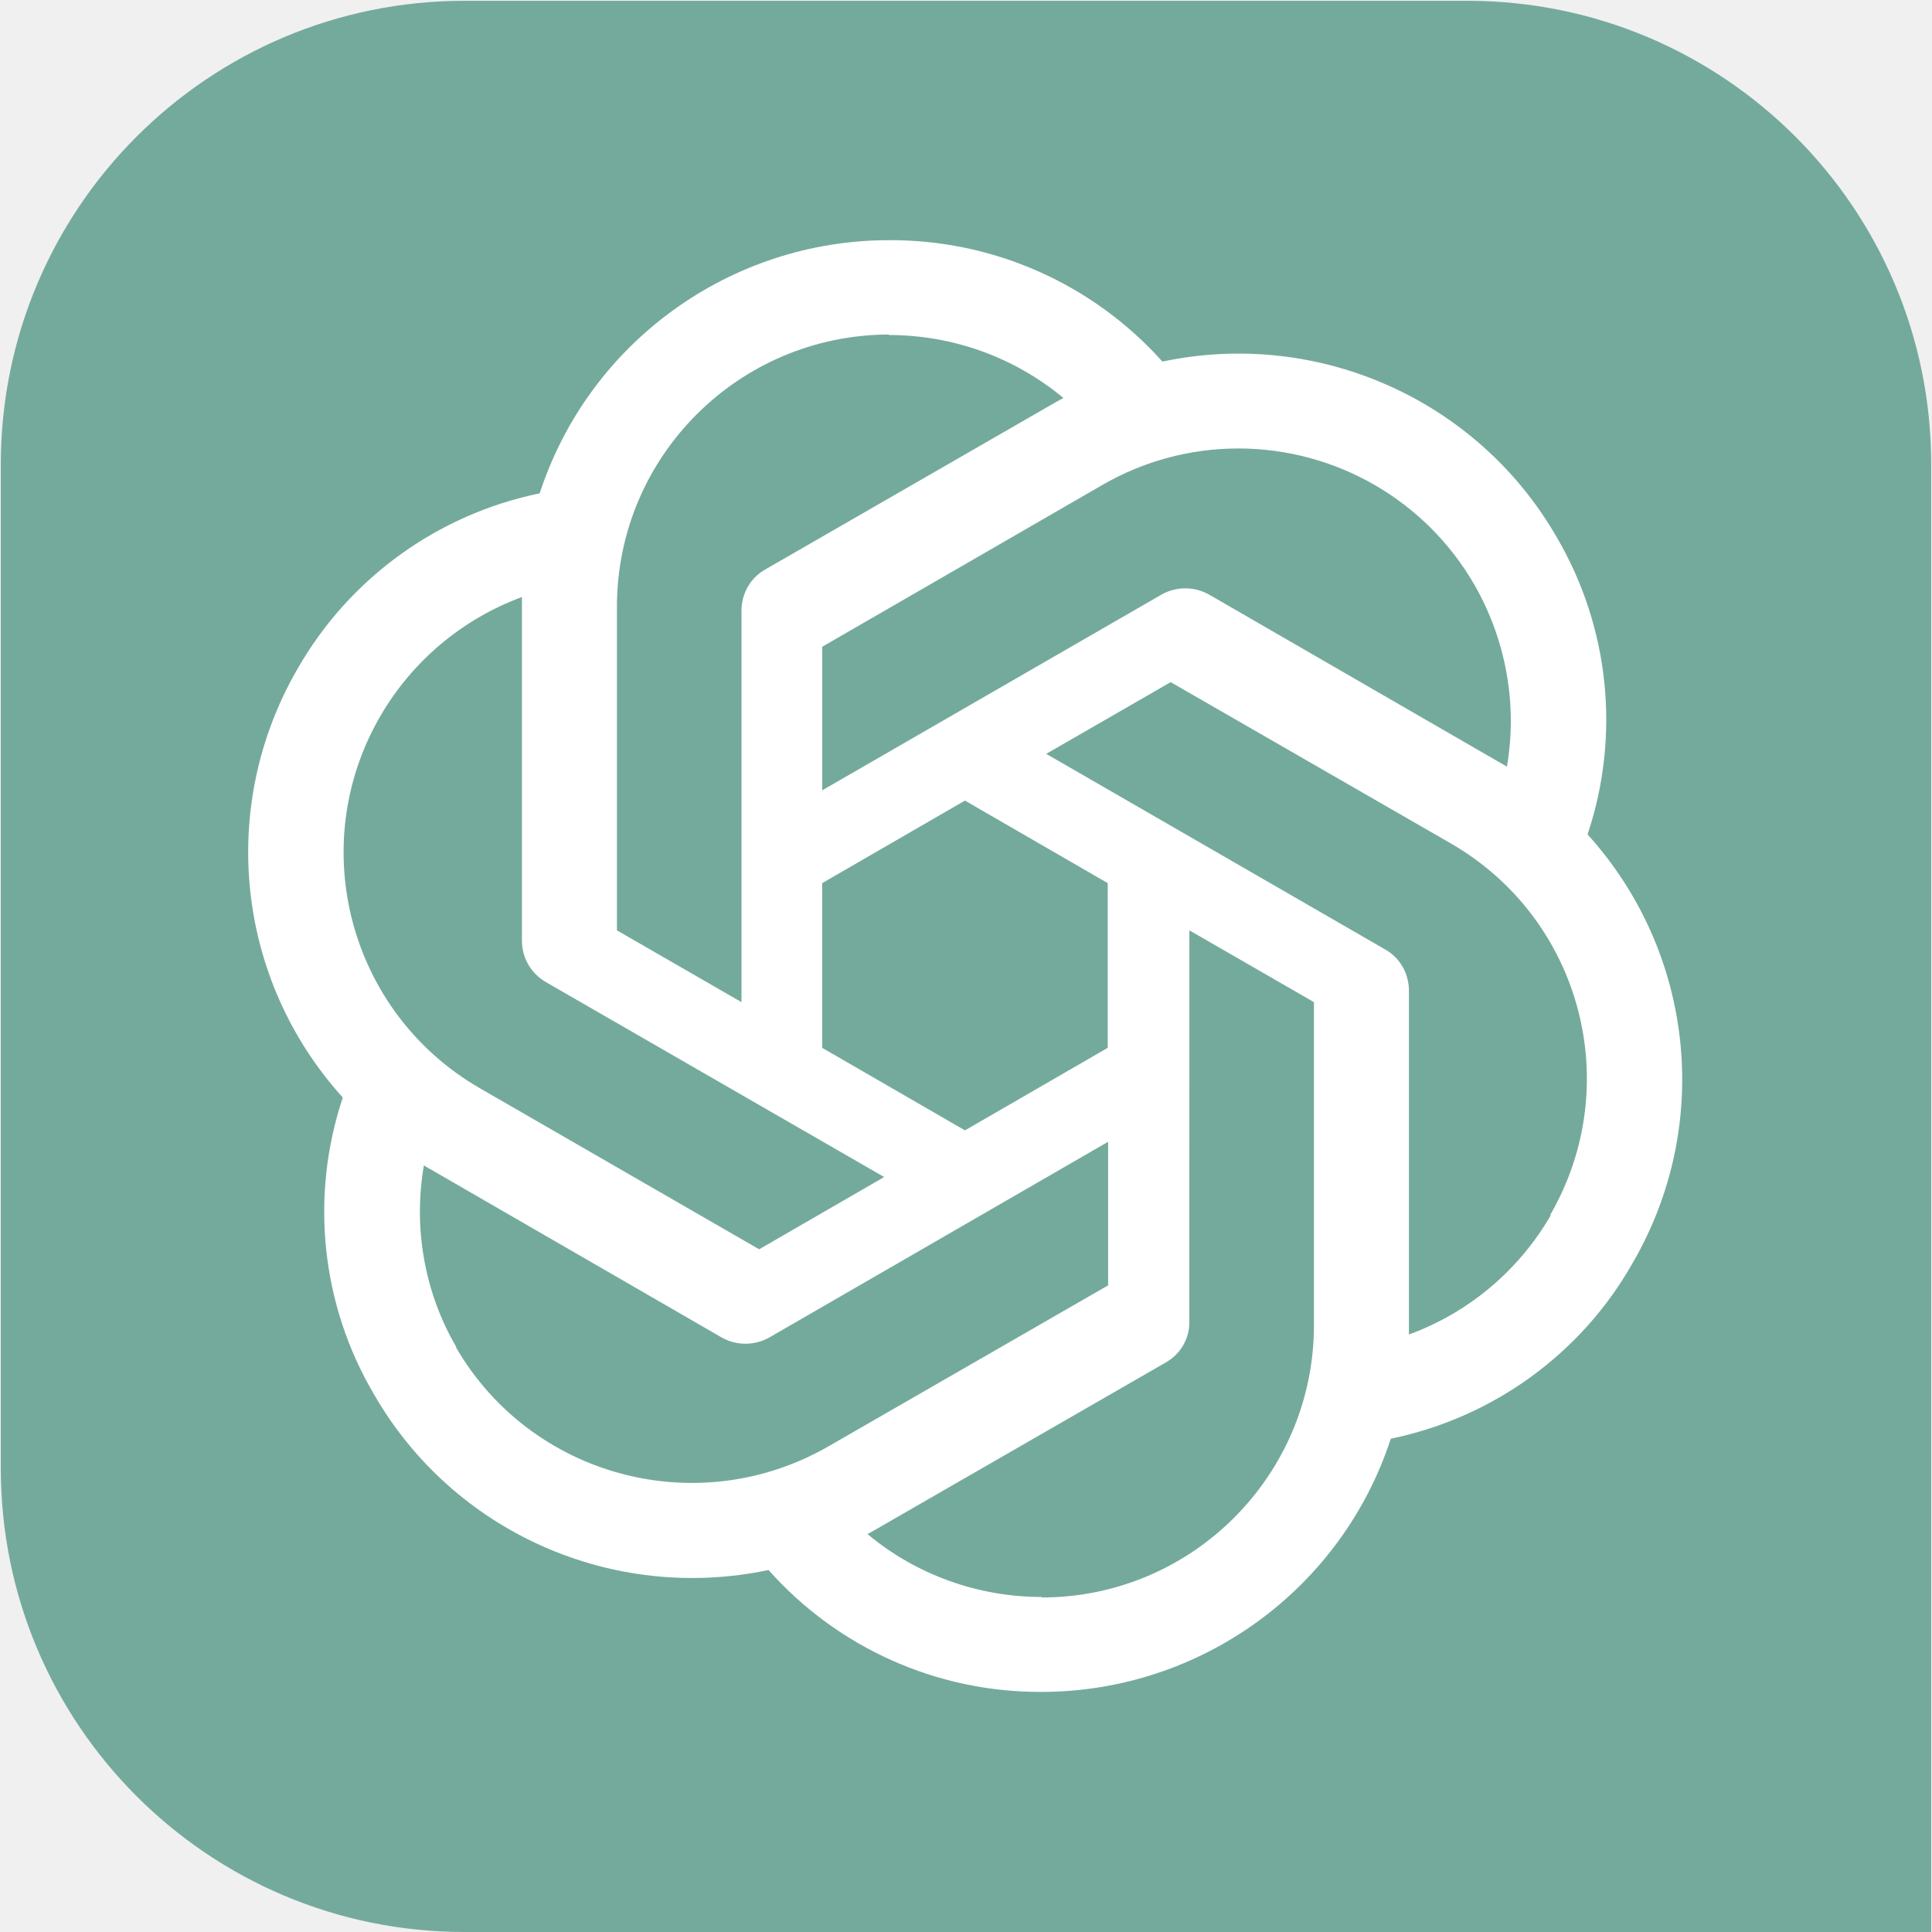
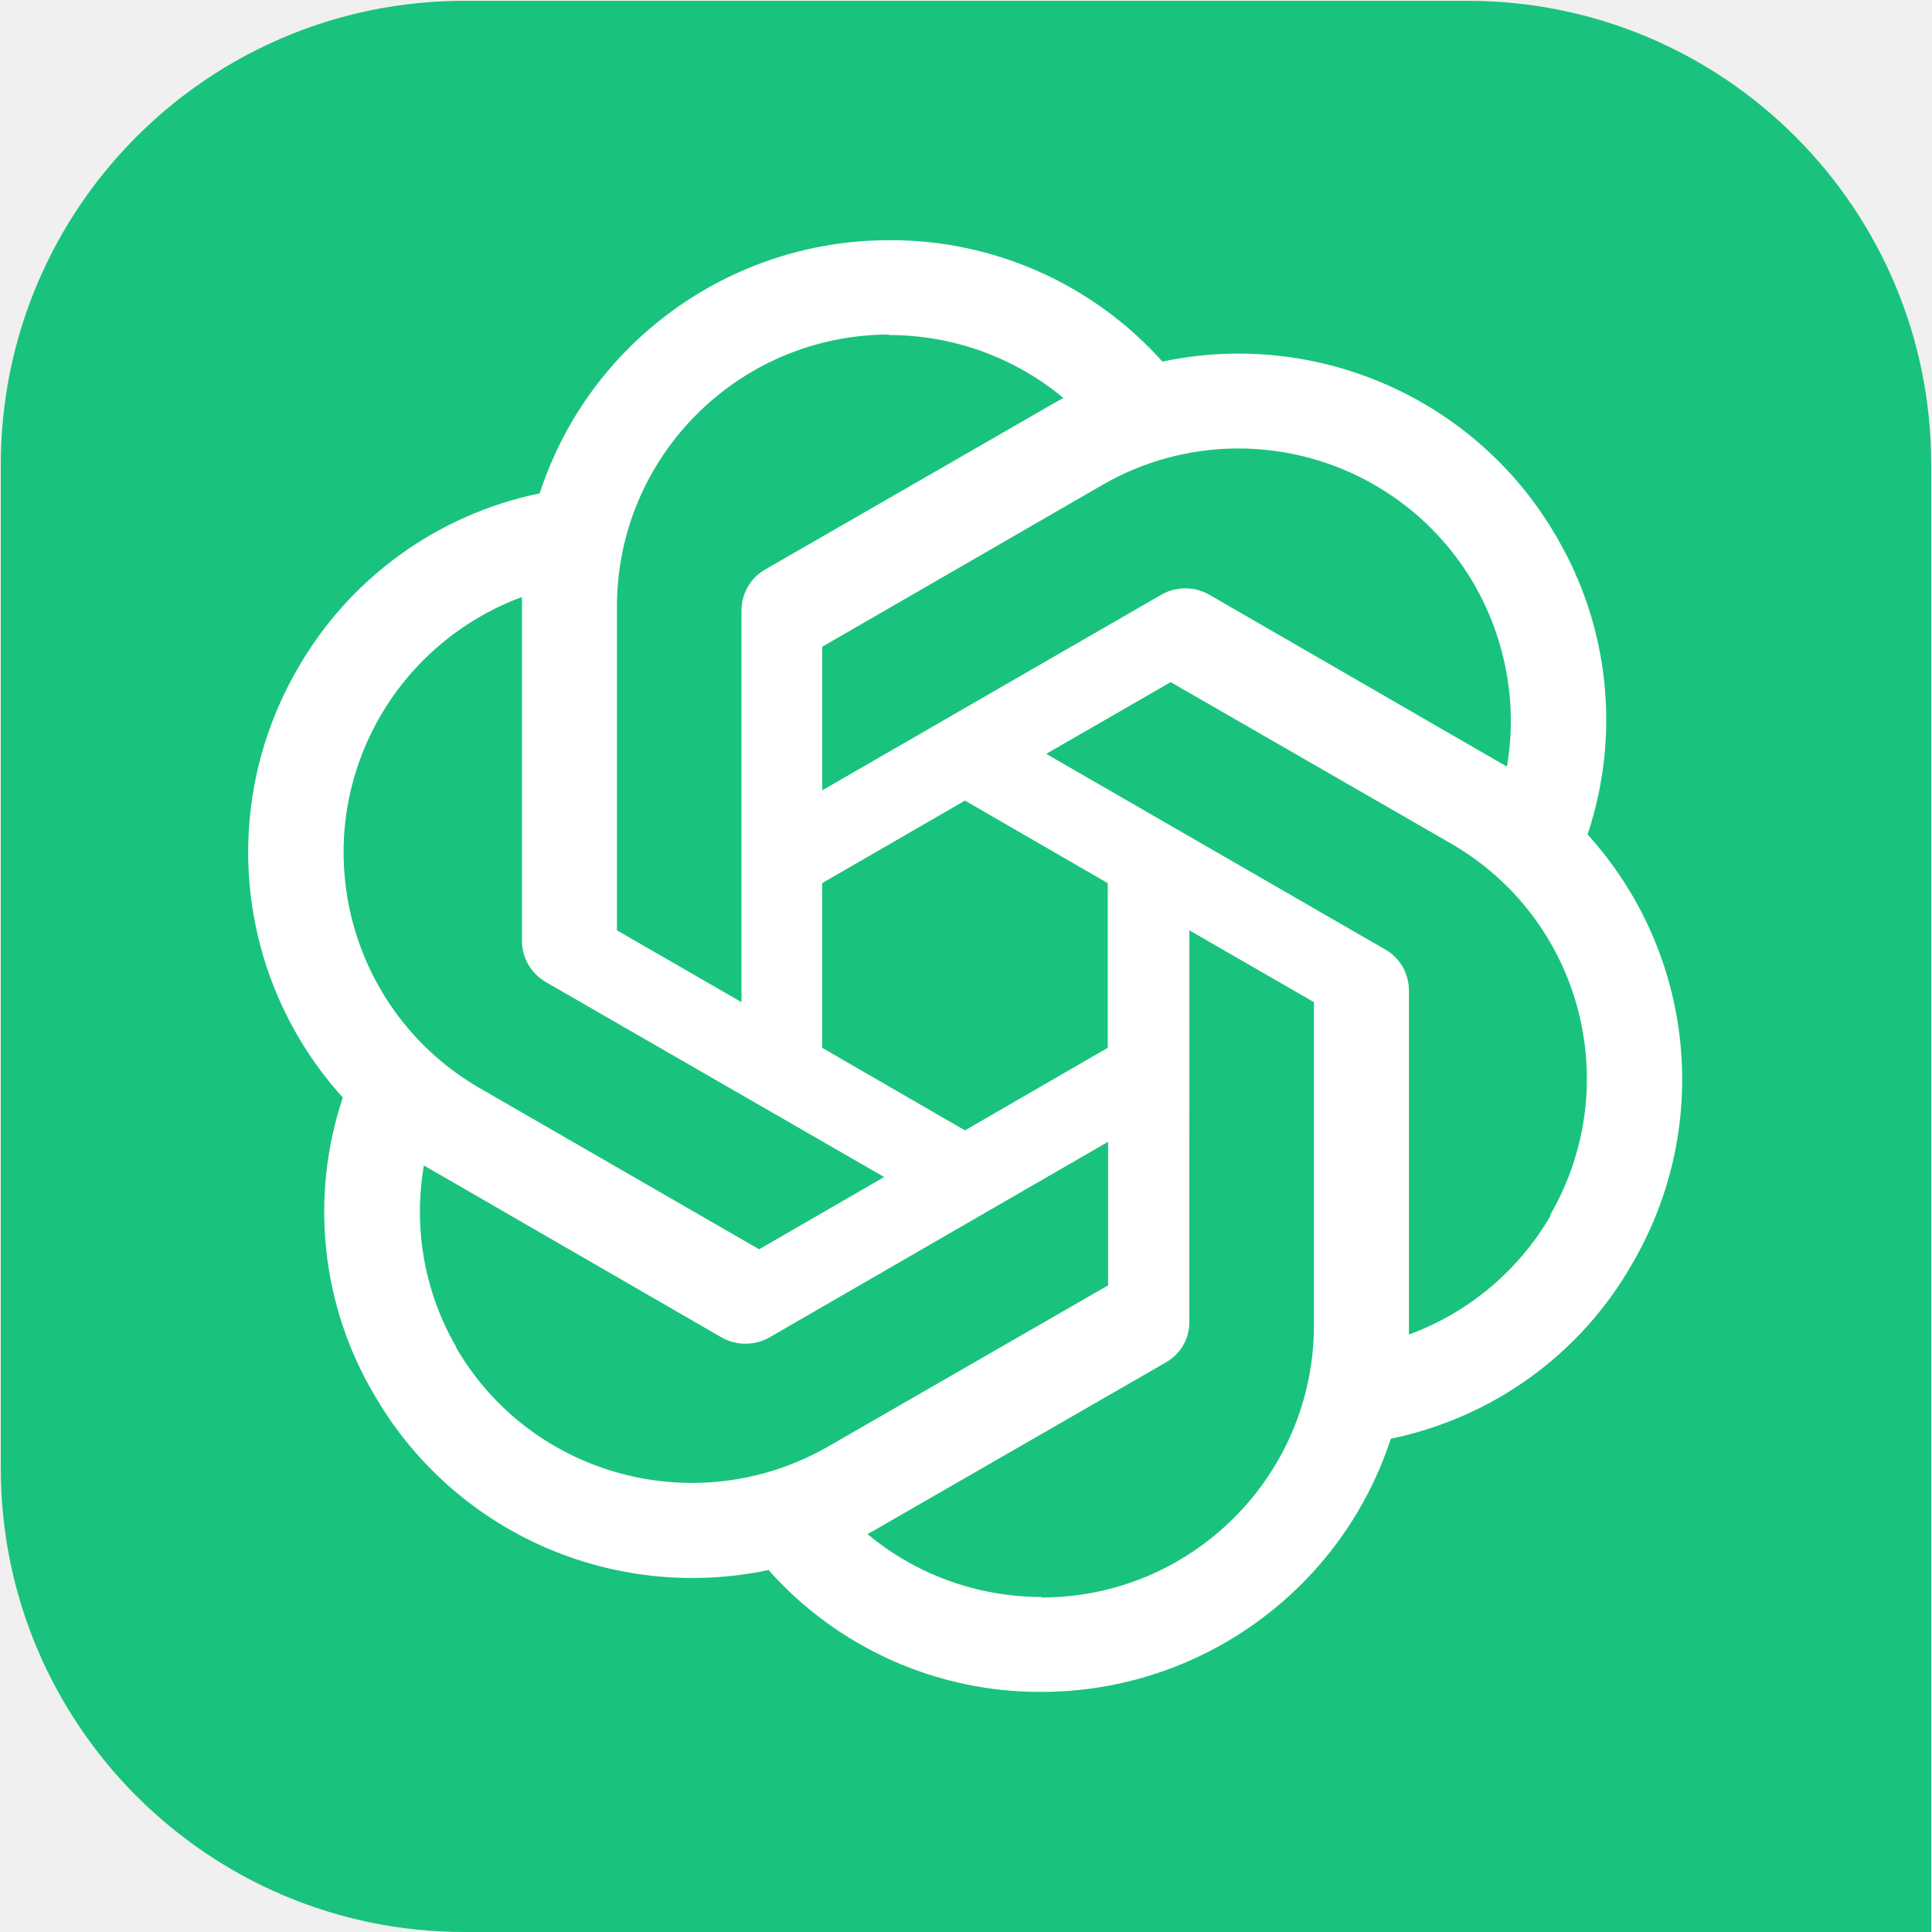
<svg xmlns="http://www.w3.org/2000/svg" viewBox="0 0 2406 2406">
-   <path d="M1 578.4C1 259.5 259.5 1 578.4 1h1249.1c319 0 577.5 258.5 577.5 577.4V2406H578.4C259.5 2406 1 2147.5 1 1828.6V578.4z" fill="#74aa9c" />
+   <path d="M1 578.4C1 259.5 259.5 1 578.4 1h1249.1c319 0 577.5 258.5 577.5 577.4V2406H578.4C259.5 2406 1 2147.5 1 1828.6V578.4z" fill="rgb(25, 195, 125)" />
  <path d="M1107.3 299.1c-198 0-373.9 127.3-435.2 315.3C544.8 640.6 434.9 720.2 370.5 833c-99.3 171.4-76.6 386.9 56.4 533.8-41.1 123.1-27 257.7 38.6 369.2 98.7 172 297.3 260.2 491.6 219.2 86.1 97 209.8 152.3 339.6 151.8 198 0 373.9-127.3 435.3-315.3 127.5-26.3 237.2-105.9 301-218.5 99.9-171.4 77.2-386.9-55.8-533.9v-.6c41.1-123.1 27-257.8-38.6-369.8-98.7-171.4-297.3-259.6-491-218.6-86.6-96.8-210.5-151.8-340.3-151.2zm0 117.5-.6.6c79.7 0 156.3 27.5 217.6 78.4-2.5 1.2-7.4 4.3-11 6.1L952.8 709.3c-18.4 10.4-29.4 30-29.4 51.4V1248l-155.1-89.4V755.8c-.1-187.1 151.6-338.9 339-339.2zm434.2 141.9c121.6-.2 234 64.5 294.7 169.8 39.2 68.6 53.9 148.8 40.4 226.5-2.5-1.8-7.3-4.3-10.4-6.1l-360.4-208.2c-18.4-10.4-41-10.4-59.4 0L1024 984.2V805.4L1372.7 604c51.3-29.7 109.5-45.4 168.8-45.5zM650 743.5v427.9c0 21.4 11 40.4 29.4 51.4l421.7 243-155.7 90L597.2 1355c-162-93.8-217.4-300.9-123.8-462.8C513.1 823.6 575.5 771 650 743.5zm807.9 106 348.8 200.8c162.5 93.7 217.6 300.6 123.8 462.8l.6.6c-39.8 68.6-102.4 121.2-176.5 148.2v-428c0-21.4-11-41-29.4-51.4l-422.3-243.7 155-89.3zM1201.7 997l177.8 102.8v205.1l-177.8 102.8-177.8-102.8v-205.1L1201.7 997zm279.5 161.6 155.1 89.4v402.2c0 187.3-152 339.2-339 339.2v-.6c-79.1 0-156.3-27.6-217-78.4 2.5-1.2 8-4.3 11-6.1l360.4-207.5c18.4-10.4 30-30 29.4-51.4l.1-486.8zM1380 1421.9v178.8l-348.8 200.8c-162.5 93.1-369.6 38-463.4-123.7h.6c-39.8-68-54-148.8-40.5-226.5 2.5 1.8 7.4 4.3 10.4 6.1l360.4 208.2c18.4 10.4 41 10.4 59.4 0l421.9-243.7z" fill="white" />
</svg>
